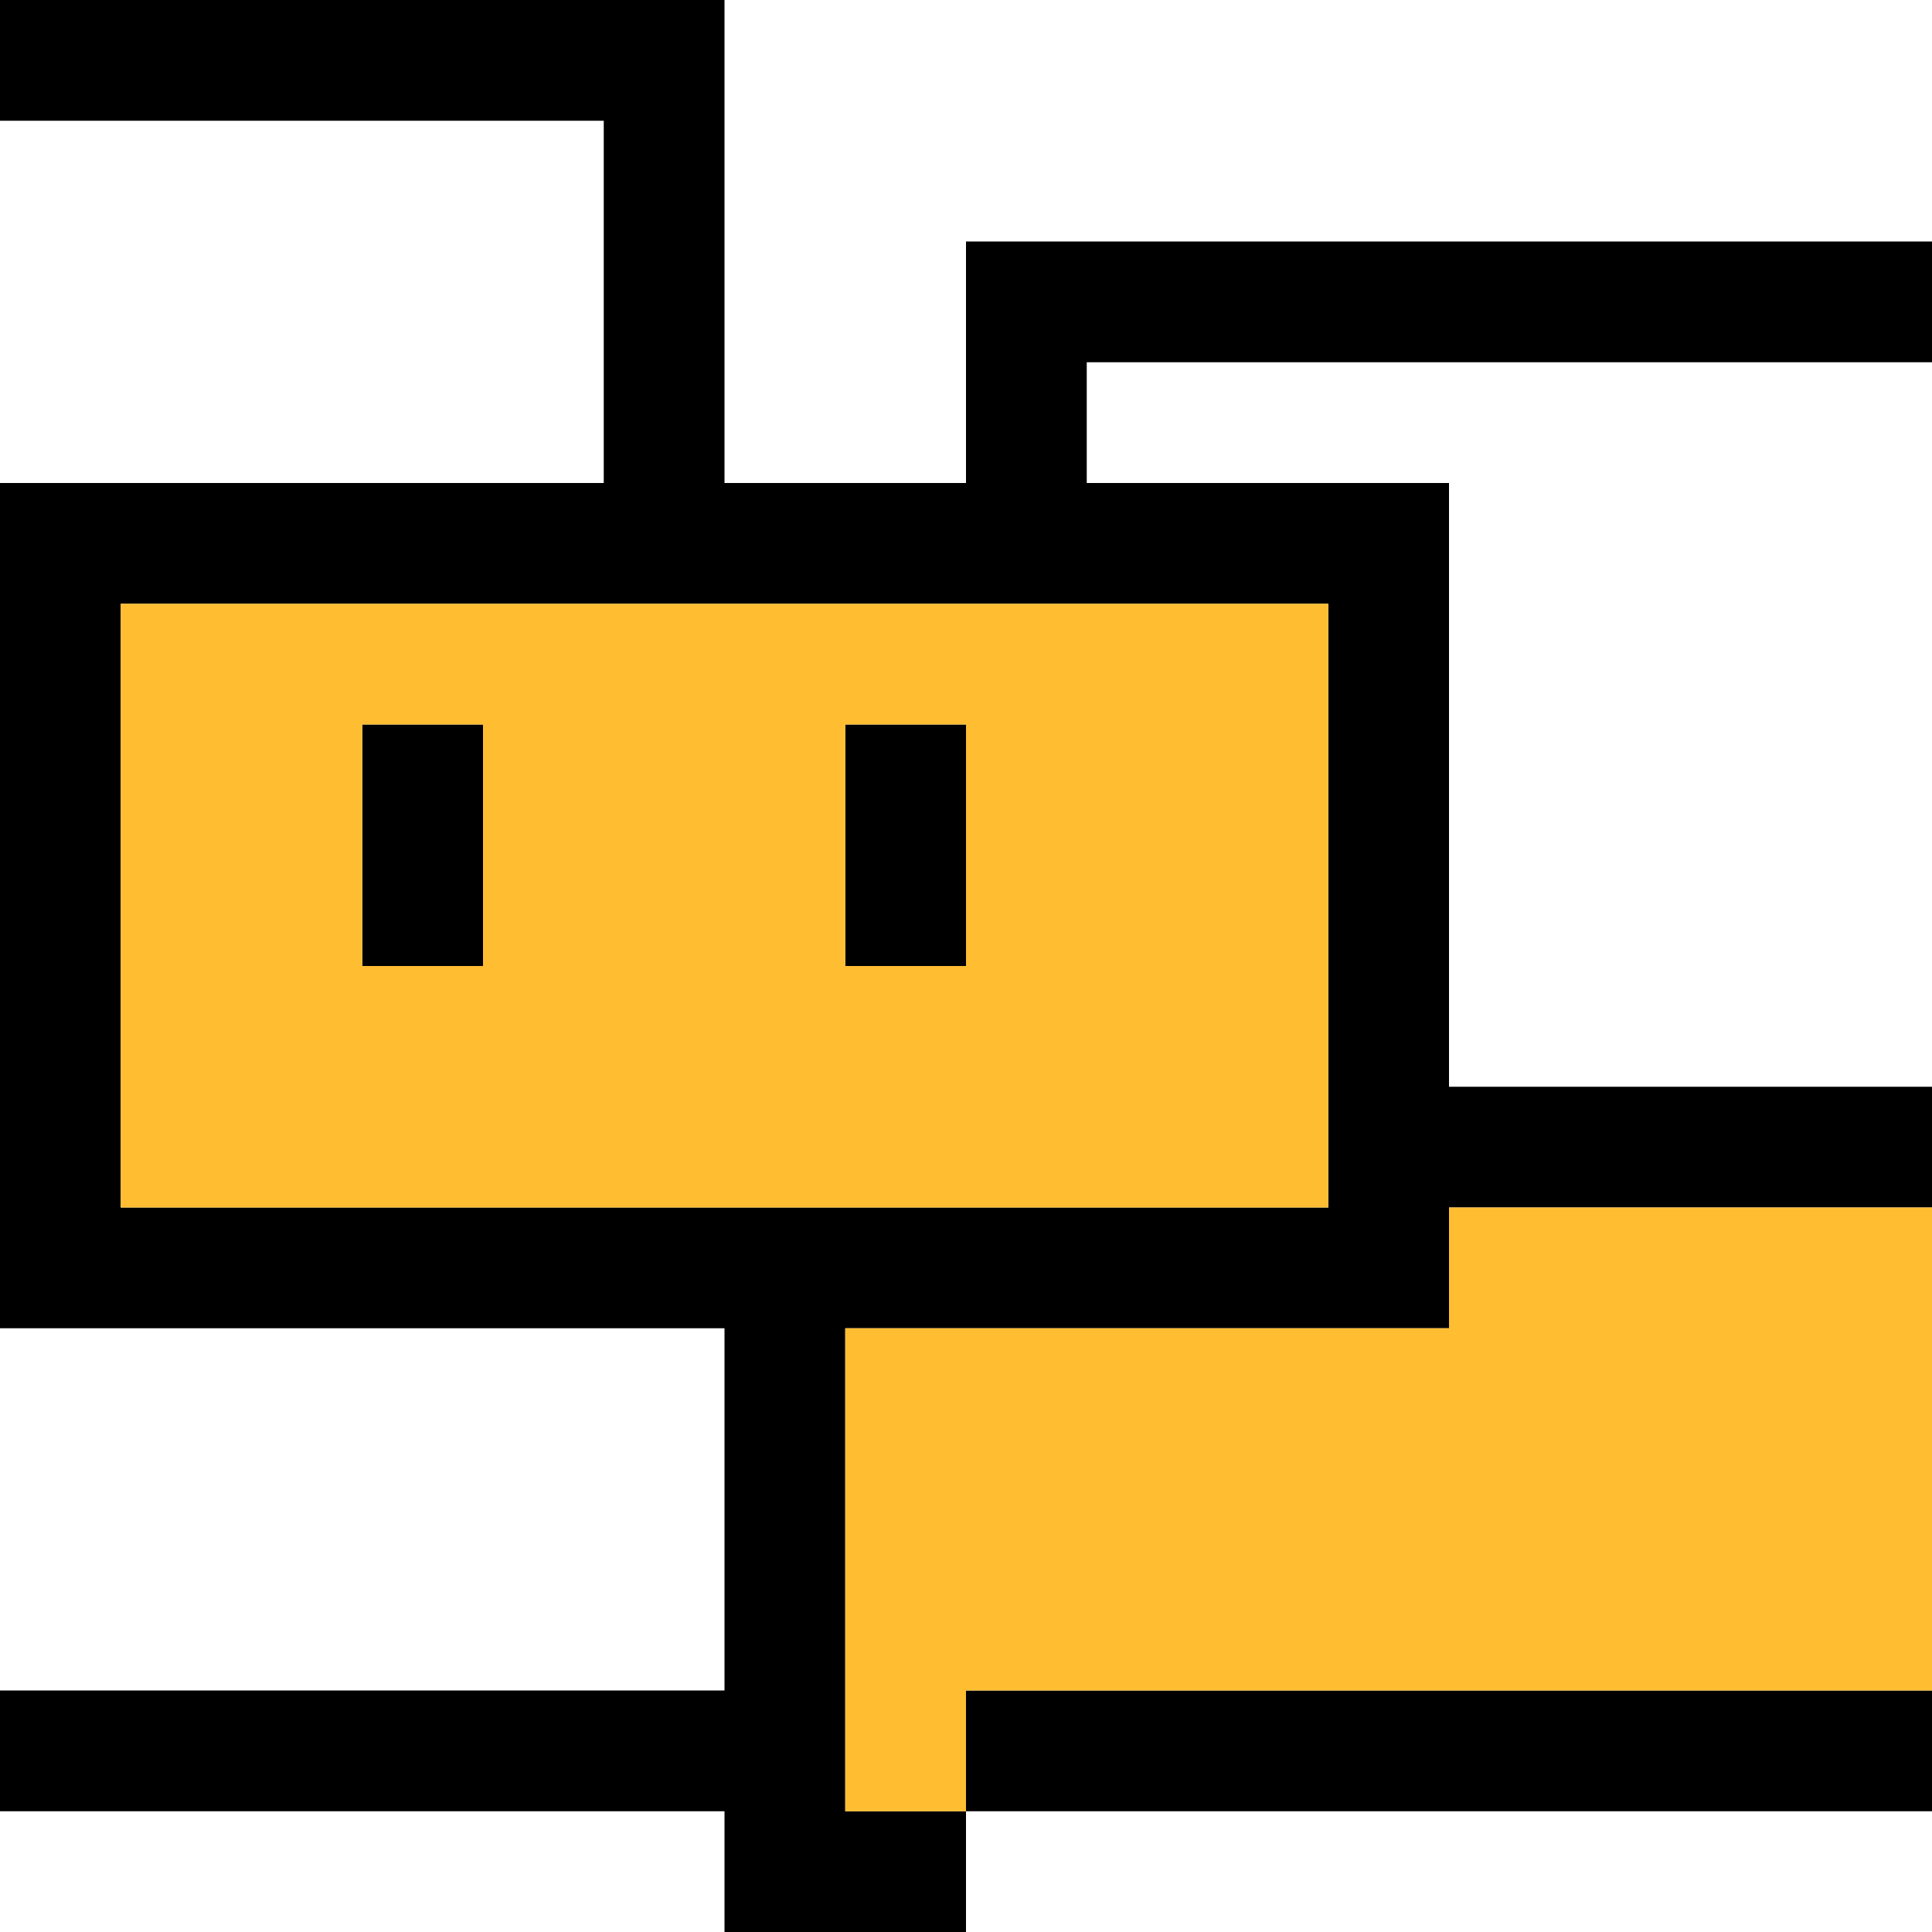
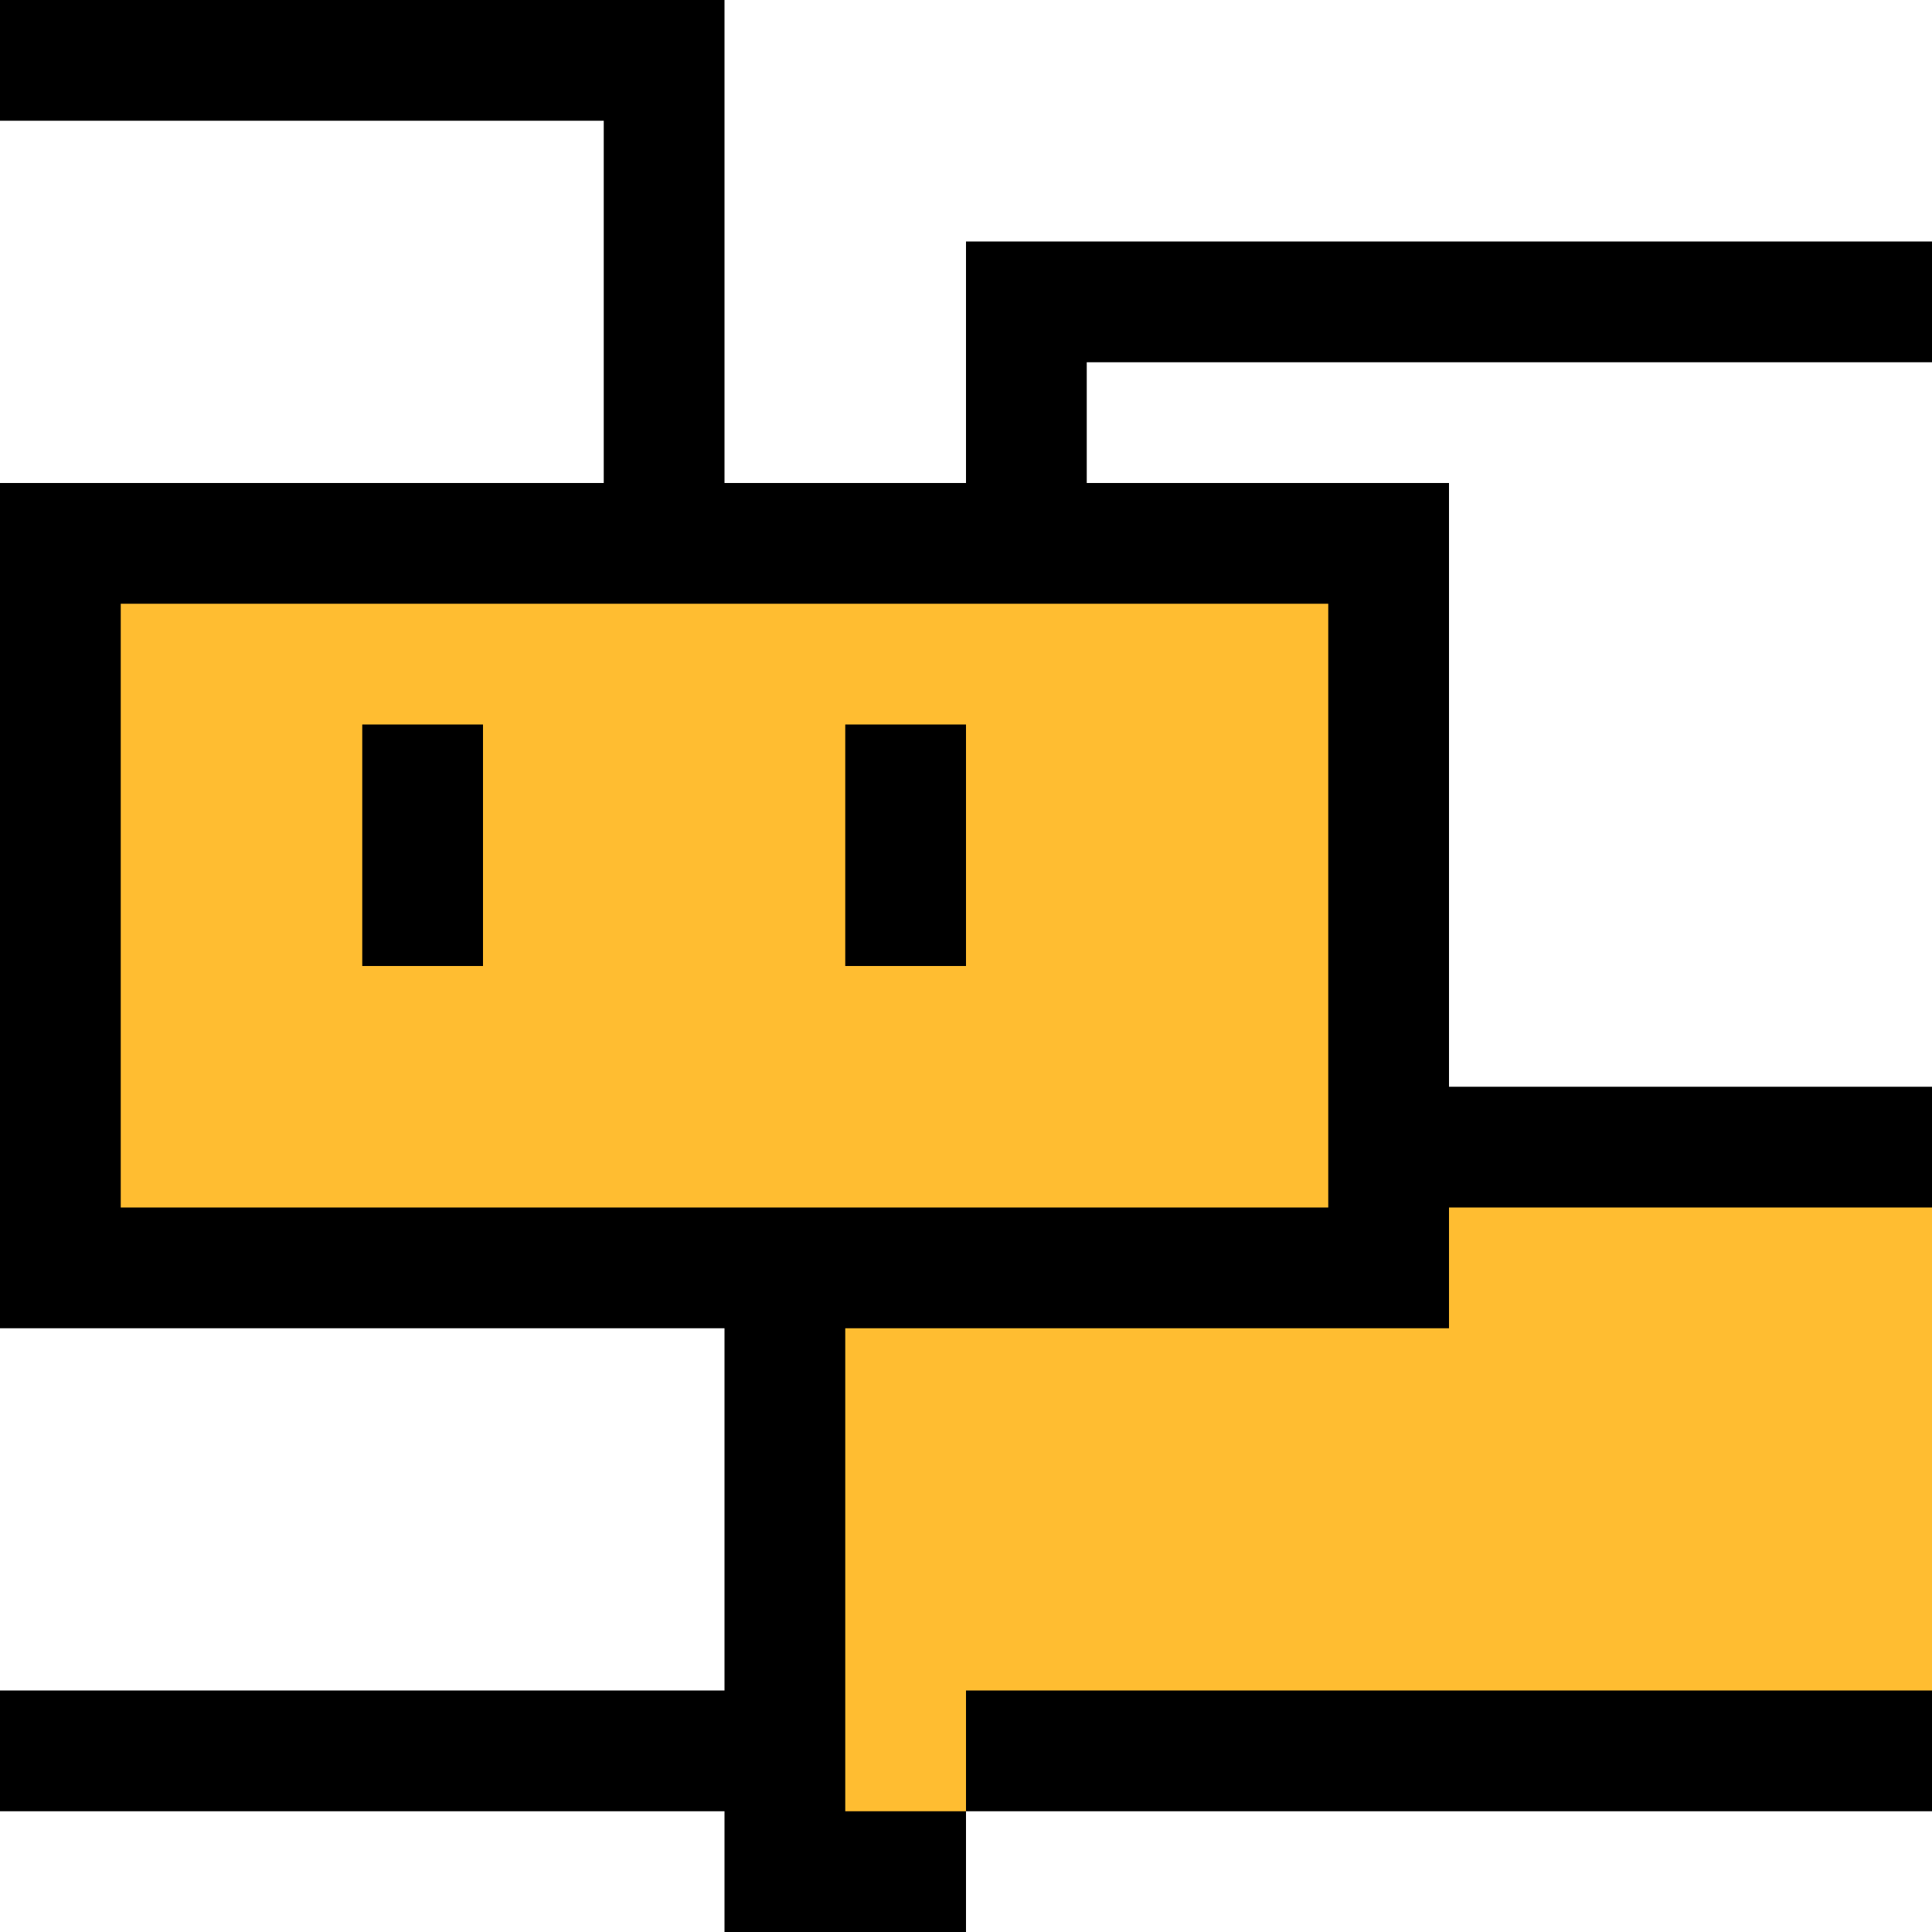
<svg xmlns="http://www.w3.org/2000/svg" viewBox="0 0 16 16">
-   <path d="M0 0h6v4h2V2h8v1H9v1h3v5h4v1h-4v1H7v4h1v-1h8v1H8v1H6v-1H0v-1h6v-3H0V4h5V1H0zm2 5H1v5h10V5zm1 1h1v2H3zm4 0h1v2H7" />
-   <path d="M1 5h10v5H1zm3 1H3v2h1zm4 0H7v2h1zm4 4h4v4H8v1H7v-4h5" fill="#ffbd31" />
+   <path d="M0 0h6v4h2V2h8v1H9v1h3v5h4v6H8v1H6v-1H0v-1h6v-3H0V4h5V1H0" />
+   <path fill="#ffbd31" d="M1 5h10v5H1zm3 1H3v2h1zm4 0H7v2h1zm4 4h4v4H8v1H7v-4h5" />
</svg>
